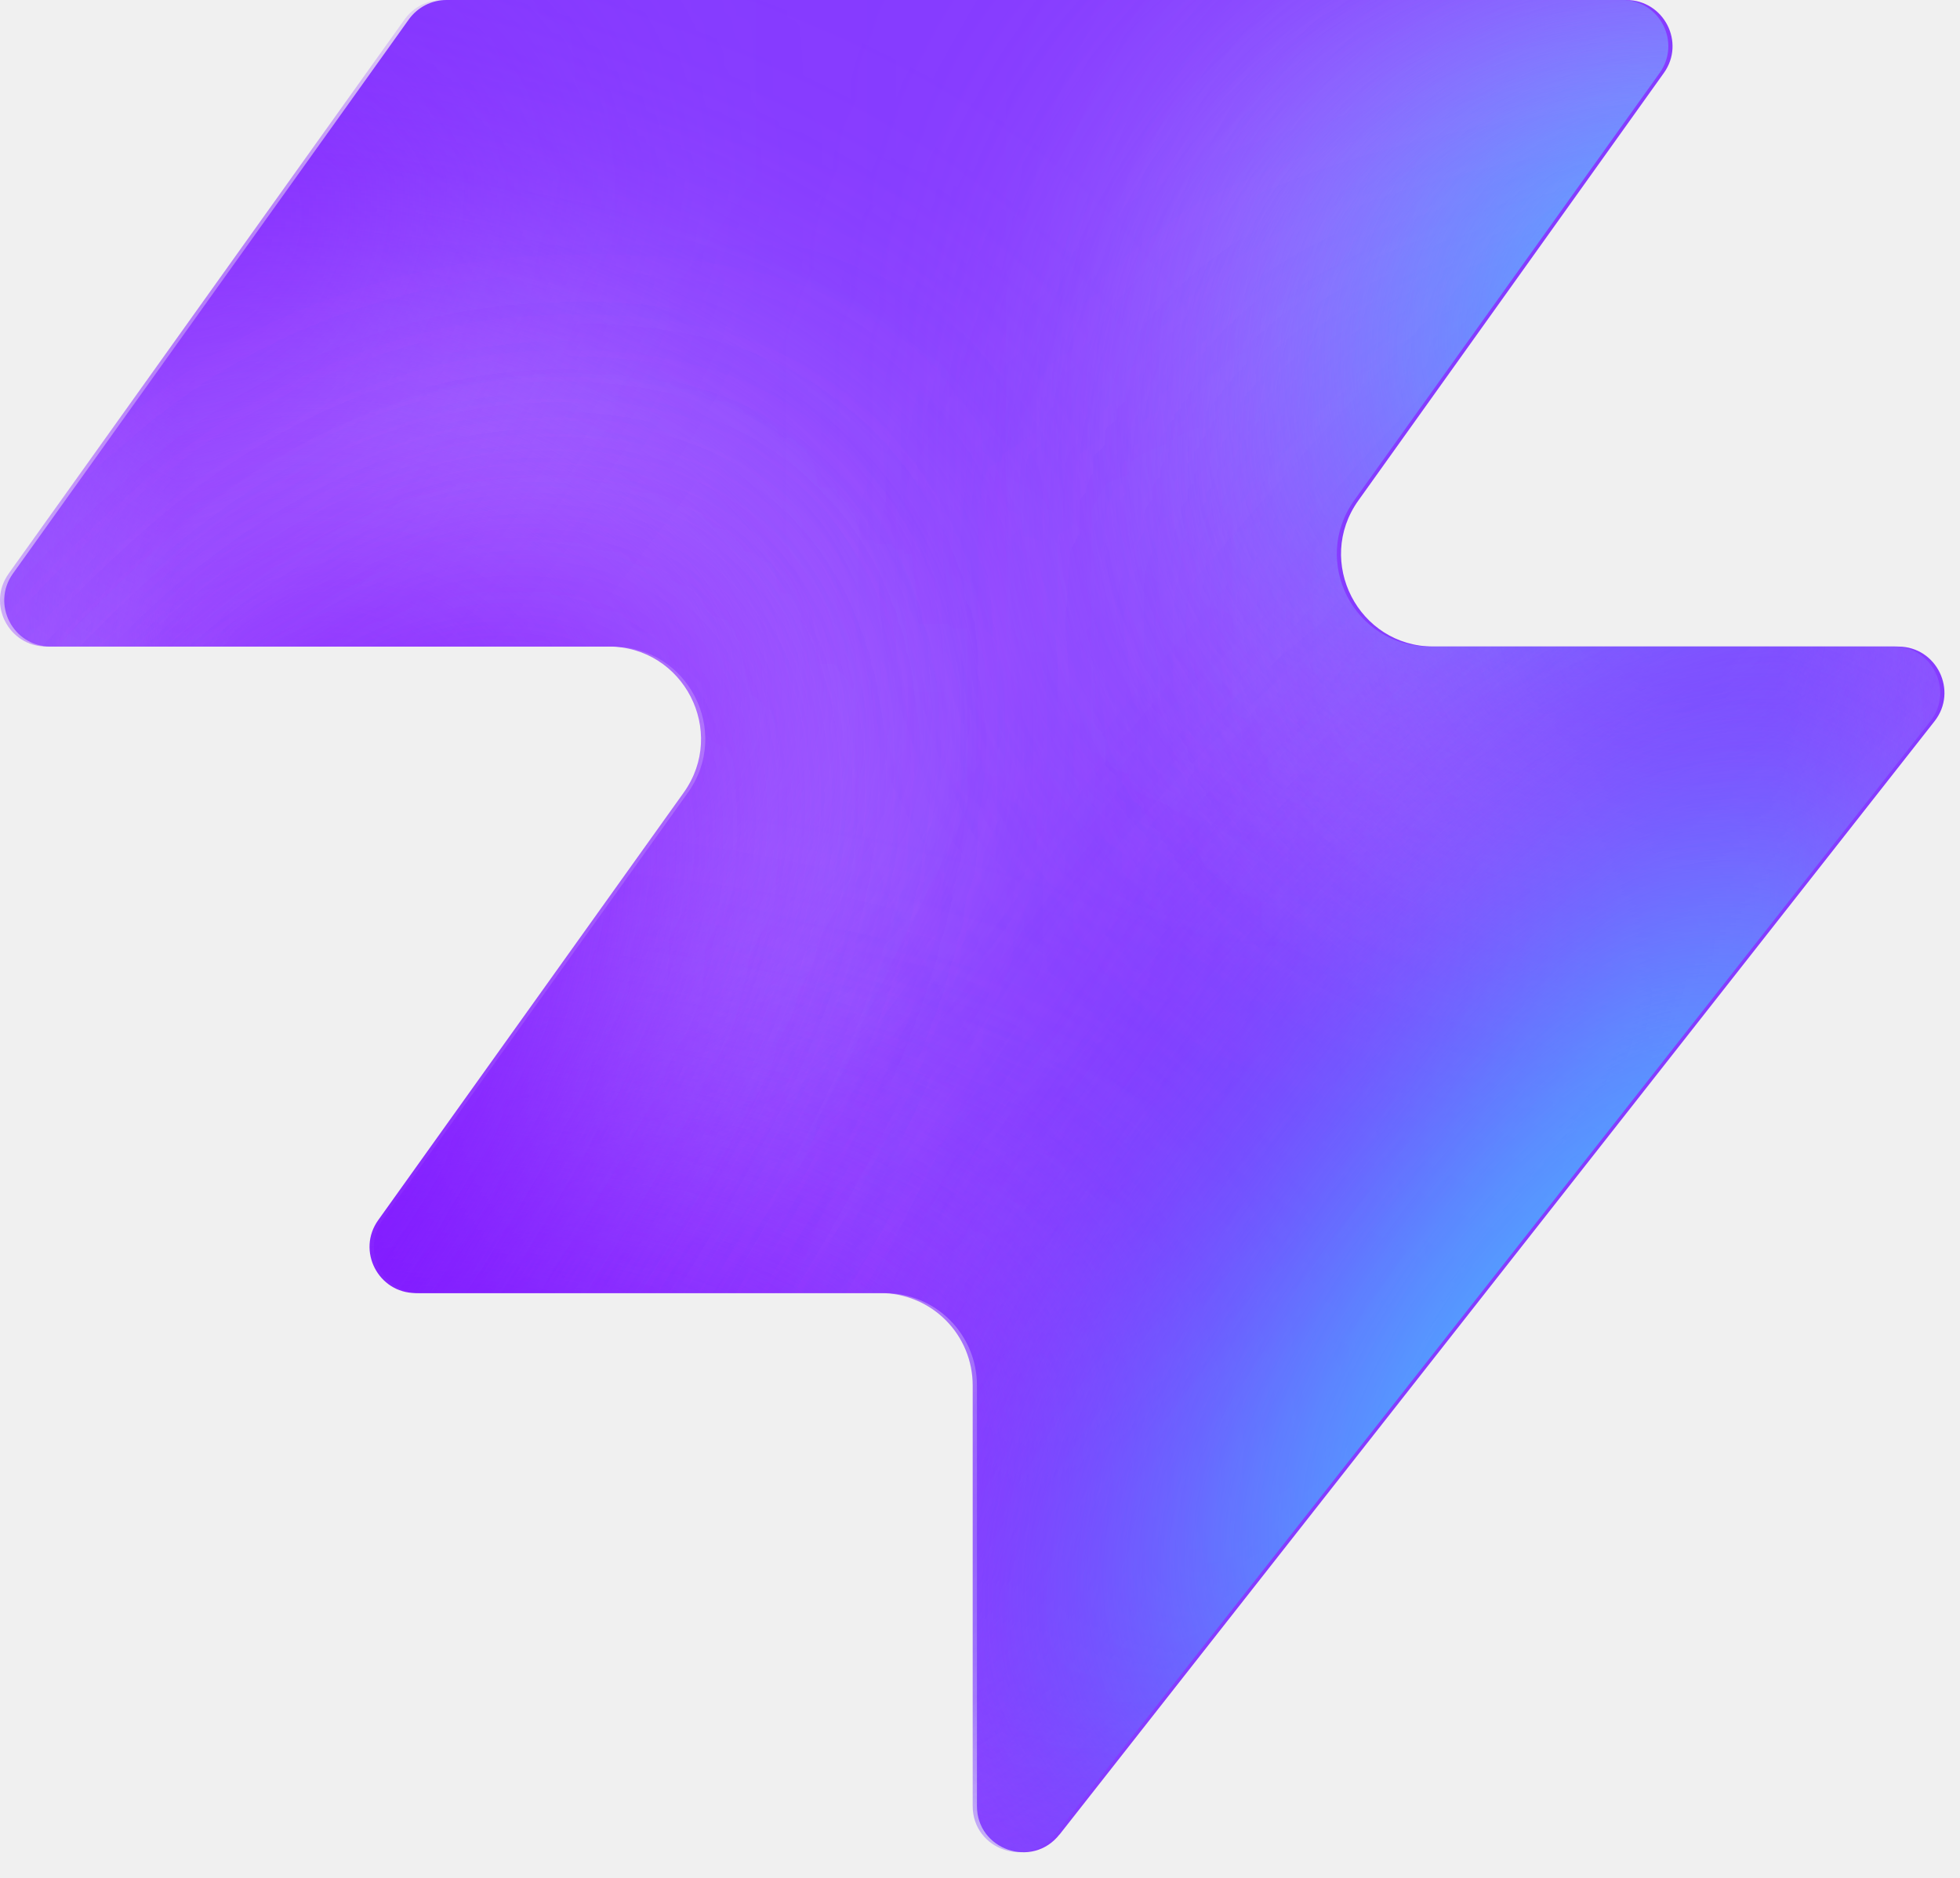
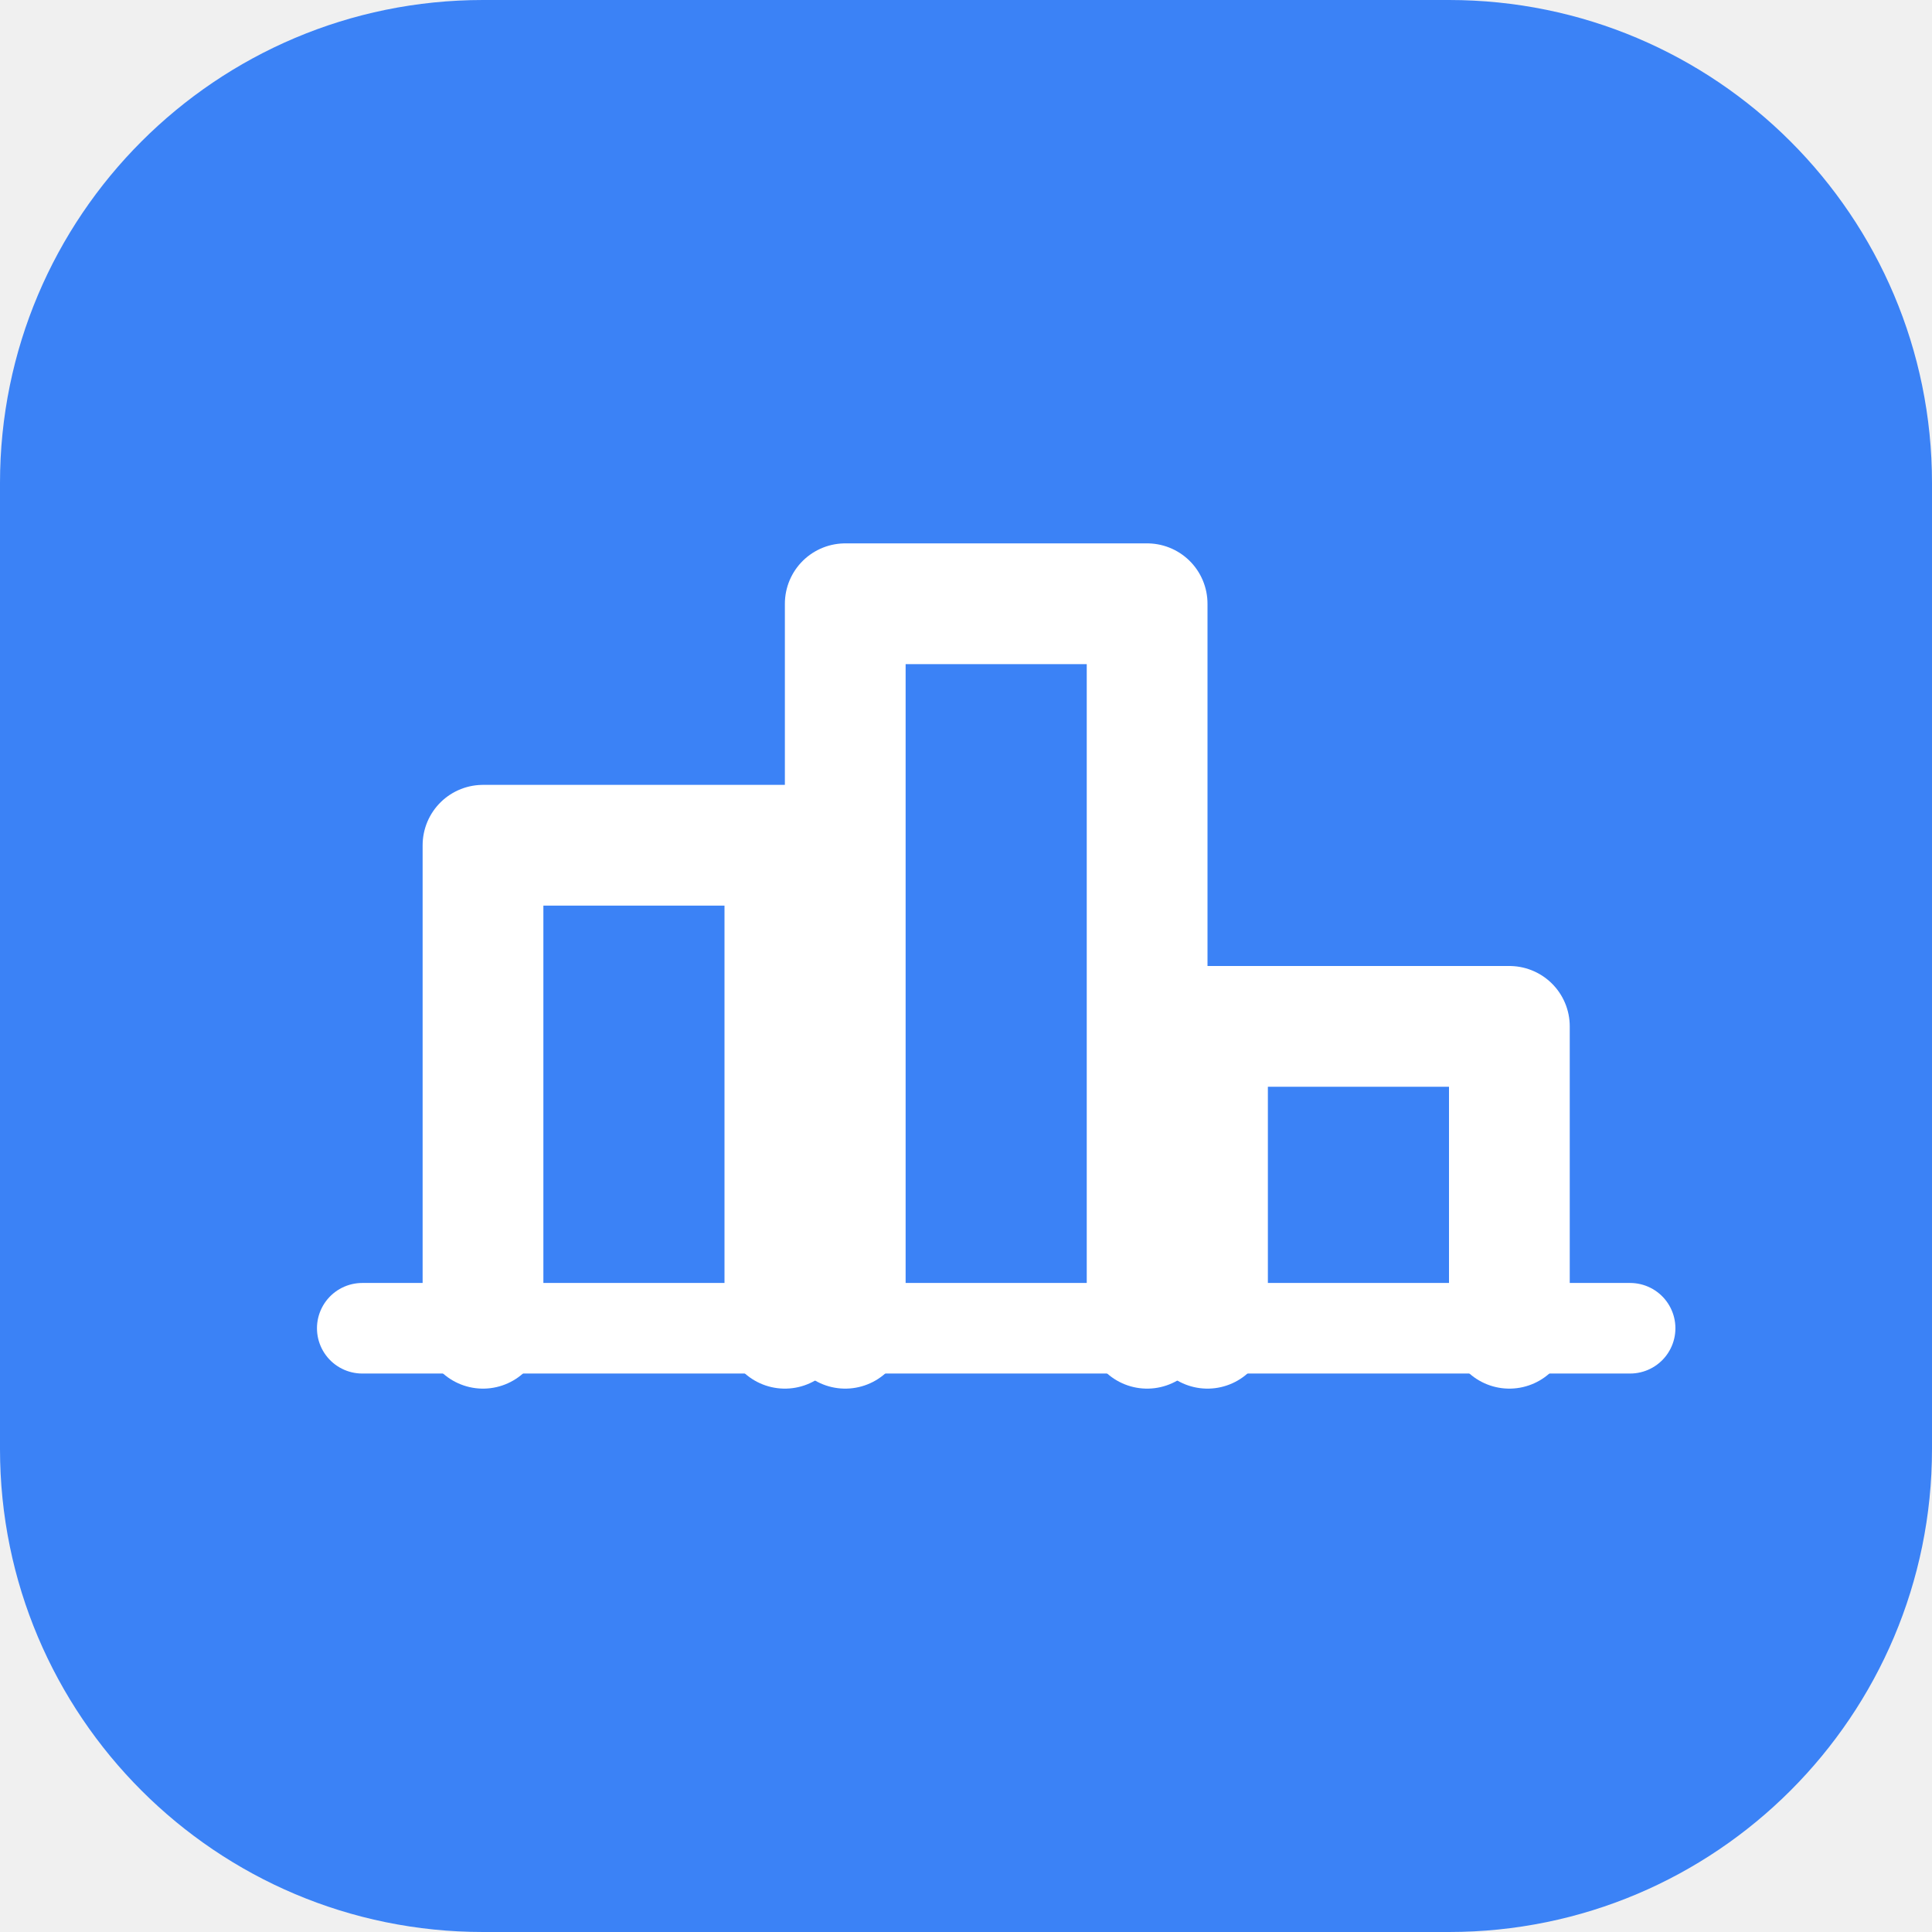
- <svg xmlns="http://www.w3.org/2000/svg" width="48" height="46" fill="none" viewBox="0 0 48 46">
-   <path fill="#863bff" d="M25.946 44.938c-.664.845-2.021.375-2.021-.698V33.937a2.26 2.26 0 0 0-2.262-2.262H10.287c-.92 0-1.456-1.04-.92-1.788l7.48-10.471c1.07-1.497 0-3.578-1.842-3.578H1.237c-.92 0-1.456-1.04-.92-1.788L10.013.474c.214-.297.556-.474.92-.474h28.894c.92 0 1.456 1.04.92 1.788l-7.48 10.471c-1.07 1.498 0 3.579 1.842 3.579h11.377c.943 0 1.473 1.088.89 1.83L25.947 44.94z" style="fill:#863bff;fill:color(display-p3 .525 .23 1);fill-opacity:1" />
-   <mask id="a" width="48" height="46" x="0" y="0" maskUnits="userSpaceOnUse" style="mask-type:alpha">
-     <path fill="#000" d="M25.842 44.938c-.664.844-2.021.375-2.021-.698V33.937a2.26 2.26 0 0 0-2.262-2.262H10.183c-.92 0-1.456-1.04-.92-1.788l7.48-10.471c1.07-1.498 0-3.579-1.842-3.579H1.133c-.92 0-1.456-1.04-.92-1.787L9.91.473c.214-.297.556-.474.92-.474h28.894c.92 0 1.456 1.04.92 1.788l-7.48 10.471c-1.07 1.498 0 3.578 1.842 3.578h11.377c.943 0 1.473 1.088.89 1.832L25.843 44.94z" style="fill:#000;fill-opacity:1" />
-   </mask>
-   <g mask="url(#a)">
-     <g filter="url(#b)">
-       <ellipse cx="5.508" cy="14.704" fill="#ede6ff" rx="5.508" ry="14.704" style="fill:#ede6ff;fill:color(display-p3 .927 .903 1);fill-opacity:1" transform="matrix(.00324 1 1 -.00324 -4.47 31.516)" />
-     </g>
-     <g filter="url(#c)">
-       <ellipse cx="10.399" cy="29.851" fill="#ede6ff" rx="10.399" ry="29.851" style="fill:#ede6ff;fill:color(display-p3 .927 .903 1);fill-opacity:1" transform="matrix(.00324 1 1 -.00324 -39.328 7.883)" />
-     </g>
-     <g filter="url(#d)">
-       <ellipse cx="5.508" cy="30.487" fill="#7e14ff" rx="5.508" ry="30.487" style="fill:#7e14ff;fill:color(display-p3 .492 .077 1);fill-opacity:1" transform="rotate(89.814 -25.913 -14.639)scale(1 -1)" />
-     </g>
-     <g filter="url(#e)">
-       <ellipse cx="5.508" cy="30.599" fill="#7e14ff" rx="5.508" ry="30.599" style="fill:#7e14ff;fill:color(display-p3 .492 .077 1);fill-opacity:1" transform="rotate(89.814 -32.644 -3.334)scale(1 -1)" />
-     </g>
-     <g filter="url(#f)">
-       <ellipse cx="5.508" cy="30.599" fill="#7e14ff" rx="5.508" ry="30.599" style="fill:#7e14ff;fill:color(display-p3 .492 .077 1);fill-opacity:1" transform="matrix(.00324 1 1 -.00324 -34.34 30.47)" />
-     </g>
-     <g filter="url(#g)">
-       <ellipse cx="14.072" cy="22.078" fill="#ede6ff" rx="14.072" ry="22.078" style="fill:#ede6ff;fill:color(display-p3 .927 .903 1);fill-opacity:1" transform="rotate(93.35 24.506 48.493)scale(-1 1)" />
-     </g>
-     <g filter="url(#h)">
-       <ellipse cx="3.47" cy="21.501" fill="#7e14ff" rx="3.47" ry="21.501" style="fill:#7e14ff;fill:color(display-p3 .492 .077 1);fill-opacity:1" transform="rotate(89.009 28.708 47.59)scale(-1 1)" />
-     </g>
-     <g filter="url(#i)">
-       <ellipse cx="3.47" cy="21.501" fill="#7e14ff" rx="3.47" ry="21.501" style="fill:#7e14ff;fill:color(display-p3 .492 .077 1);fill-opacity:1" transform="rotate(89.009 28.708 47.59)scale(-1 1)" />
-     </g>
-     <g filter="url(#j)">
-       <ellipse cx=".387" cy="8.972" fill="#7e14ff" rx="4.407" ry="29.108" style="fill:#7e14ff;fill:color(display-p3 .492 .077 1);fill-opacity:1" transform="rotate(39.51 .387 8.972)" />
-     </g>
-     <g filter="url(#k)">
-       <ellipse cx="47.523" cy="-6.092" fill="#7e14ff" rx="4.407" ry="29.108" style="fill:#7e14ff;fill:color(display-p3 .492 .077 1);fill-opacity:1" transform="rotate(37.892 47.523 -6.092)" />
-     </g>
-     <g filter="url(#l)">
-       <ellipse cx="41.412" cy="6.333" fill="#47bfff" rx="5.971" ry="9.665" style="fill:#47bfff;fill:color(display-p3 .28 .748 1);fill-opacity:1" transform="rotate(37.892 41.412 6.333)" />
-     </g>
-     <g filter="url(#m)">
-       <ellipse cx="-1.879" cy="38.332" fill="#7e14ff" rx="4.407" ry="29.108" style="fill:#7e14ff;fill:color(display-p3 .492 .077 1);fill-opacity:1" transform="rotate(37.892 -1.88 38.332)" />
-     </g>
-     <g filter="url(#n)">
-       <ellipse cx="-1.879" cy="38.332" fill="#7e14ff" rx="4.407" ry="29.108" style="fill:#7e14ff;fill:color(display-p3 .492 .077 1);fill-opacity:1" transform="rotate(37.892 -1.88 38.332)" />
-     </g>
-     <g filter="url(#o)">
-       <ellipse cx="35.651" cy="29.907" fill="#7e14ff" rx="4.407" ry="29.108" style="fill:#7e14ff;fill:color(display-p3 .492 .077 1);fill-opacity:1" transform="rotate(37.892 35.651 29.907)" />
-     </g>
-     <g filter="url(#p)">
-       <ellipse cx="38.418" cy="32.4" fill="#47bfff" rx="5.971" ry="15.297" style="fill:#47bfff;fill:color(display-p3 .28 .748 1);fill-opacity:1" transform="rotate(37.892 38.418 32.4)" />
-     </g>
-   </g>
-   <defs>
-     <filter id="b" width="60.045" height="41.654" x="-19.77" y="16.149" color-interpolation-filters="sRGB" filterUnits="userSpaceOnUse">
-       <feFlood flood-opacity="0" result="BackgroundImageFix" />
-       <feBlend in="SourceGraphic" in2="BackgroundImageFix" result="shape" />
-       <feGaussianBlur result="effect1_foregroundBlur_2002_17158" stdDeviation="7.659" />
-     </filter>
-     <filter id="c" width="90.34" height="51.437" x="-54.613" y="-7.533" color-interpolation-filters="sRGB" filterUnits="userSpaceOnUse">
-       <feFlood flood-opacity="0" result="BackgroundImageFix" />
-       <feBlend in="SourceGraphic" in2="BackgroundImageFix" result="shape" />
-       <feGaussianBlur result="effect1_foregroundBlur_2002_17158" stdDeviation="7.659" />
-     </filter>
-     <filter id="d" width="79.355" height="29.4" x="-49.64" y="2.03" color-interpolation-filters="sRGB" filterUnits="userSpaceOnUse">
-       <feFlood flood-opacity="0" result="BackgroundImageFix" />
-       <feBlend in="SourceGraphic" in2="BackgroundImageFix" result="shape" />
-       <feGaussianBlur result="effect1_foregroundBlur_2002_17158" stdDeviation="4.596" />
-     </filter>
-     <filter id="e" width="79.579" height="29.4" x="-45.045" y="20.029" color-interpolation-filters="sRGB" filterUnits="userSpaceOnUse">
-       <feFlood flood-opacity="0" result="BackgroundImageFix" />
-       <feBlend in="SourceGraphic" in2="BackgroundImageFix" result="shape" />
-       <feGaussianBlur result="effect1_foregroundBlur_2002_17158" stdDeviation="4.596" />
-     </filter>
-     <filter id="f" width="79.579" height="29.4" x="-43.513" y="21.178" color-interpolation-filters="sRGB" filterUnits="userSpaceOnUse">
-       <feFlood flood-opacity="0" result="BackgroundImageFix" />
-       <feBlend in="SourceGraphic" in2="BackgroundImageFix" result="shape" />
-       <feGaussianBlur result="effect1_foregroundBlur_2002_17158" stdDeviation="4.596" />
-     </filter>
-     <filter id="g" width="74.749" height="58.852" x="15.756" y="-17.901" color-interpolation-filters="sRGB" filterUnits="userSpaceOnUse">
-       <feFlood flood-opacity="0" result="BackgroundImageFix" />
-       <feBlend in="SourceGraphic" in2="BackgroundImageFix" result="shape" />
-       <feGaussianBlur result="effect1_foregroundBlur_2002_17158" stdDeviation="7.659" />
-     </filter>
-     <filter id="h" width="61.377" height="25.362" x="23.548" y="2.284" color-interpolation-filters="sRGB" filterUnits="userSpaceOnUse">
-       <feFlood flood-opacity="0" result="BackgroundImageFix" />
-       <feBlend in="SourceGraphic" in2="BackgroundImageFix" result="shape" />
-       <feGaussianBlur result="effect1_foregroundBlur_2002_17158" stdDeviation="4.596" />
-     </filter>
-     <filter id="i" width="61.377" height="25.362" x="23.548" y="2.284" color-interpolation-filters="sRGB" filterUnits="userSpaceOnUse">
-       <feFlood flood-opacity="0" result="BackgroundImageFix" />
-       <feBlend in="SourceGraphic" in2="BackgroundImageFix" result="shape" />
-       <feGaussianBlur result="effect1_foregroundBlur_2002_17158" stdDeviation="4.596" />
-     </filter>
-     <filter id="j" width="56.045" height="63.649" x="-27.636" y="-22.853" color-interpolation-filters="sRGB" filterUnits="userSpaceOnUse">
-       <feFlood flood-opacity="0" result="BackgroundImageFix" />
-       <feBlend in="SourceGraphic" in2="BackgroundImageFix" result="shape" />
-       <feGaussianBlur result="effect1_foregroundBlur_2002_17158" stdDeviation="4.596" />
-     </filter>
-     <filter id="k" width="54.814" height="64.646" x="20.116" y="-38.415" color-interpolation-filters="sRGB" filterUnits="userSpaceOnUse">
-       <feFlood flood-opacity="0" result="BackgroundImageFix" />
-       <feBlend in="SourceGraphic" in2="BackgroundImageFix" result="shape" />
-       <feGaussianBlur result="effect1_foregroundBlur_2002_17158" stdDeviation="4.596" />
-     </filter>
-     <filter id="l" width="33.541" height="35.313" x="24.641" y="-11.323" color-interpolation-filters="sRGB" filterUnits="userSpaceOnUse">
-       <feFlood flood-opacity="0" result="BackgroundImageFix" />
-       <feBlend in="SourceGraphic" in2="BackgroundImageFix" result="shape" />
-       <feGaussianBlur result="effect1_foregroundBlur_2002_17158" stdDeviation="4.596" />
-     </filter>
-     <filter id="m" width="54.814" height="64.646" x="-29.286" y="6.009" color-interpolation-filters="sRGB" filterUnits="userSpaceOnUse">
-       <feFlood flood-opacity="0" result="BackgroundImageFix" />
-       <feBlend in="SourceGraphic" in2="BackgroundImageFix" result="shape" />
-       <feGaussianBlur result="effect1_foregroundBlur_2002_17158" stdDeviation="4.596" />
-     </filter>
-     <filter id="n" width="54.814" height="64.646" x="-29.286" y="6.009" color-interpolation-filters="sRGB" filterUnits="userSpaceOnUse">
-       <feFlood flood-opacity="0" result="BackgroundImageFix" />
-       <feBlend in="SourceGraphic" in2="BackgroundImageFix" result="shape" />
-       <feGaussianBlur result="effect1_foregroundBlur_2002_17158" stdDeviation="4.596" />
-     </filter>
-     <filter id="o" width="54.814" height="64.646" x="8.244" y="-2.416" color-interpolation-filters="sRGB" filterUnits="userSpaceOnUse">
-       <feFlood flood-opacity="0" result="BackgroundImageFix" />
-       <feBlend in="SourceGraphic" in2="BackgroundImageFix" result="shape" />
-       <feGaussianBlur result="effect1_foregroundBlur_2002_17158" stdDeviation="4.596" />
-     </filter>
-     <filter id="p" width="39.409" height="43.623" x="18.713" y="10.588" color-interpolation-filters="sRGB" filterUnits="userSpaceOnUse">
-       <feFlood flood-opacity="0" result="BackgroundImageFix" />
-       <feBlend in="SourceGraphic" in2="BackgroundImageFix" result="shape" />
-       <feGaussianBlur result="effect1_foregroundBlur_2002_17158" stdDeviation="4.596" />
-     </filter>
-   </defs>
+ <svg xmlns="http://www.w3.org/2000/svg" viewBox="0 0 32 32" fill="none">
+   <rect width="32" height="32" rx="8" fill="#3b82f6" />
+   <path d="M8 22 L8 14 L13 14 L13 22" stroke="white" stroke-width="2" stroke-linecap="round" stroke-linejoin="round" />
+   <path d="M14 22 L14 10 L19 10 L19 22" stroke="white" stroke-width="2" stroke-linecap="round" stroke-linejoin="round" />
+   <path d="M20 22 L20 17 L25 17 L25 22" stroke="white" stroke-width="2" stroke-linecap="round" stroke-linejoin="round" />
+   <line x1="6" y1="22" x2="27" y2="22" stroke="white" stroke-width="1.5" stroke-linecap="round" />
</svg>
